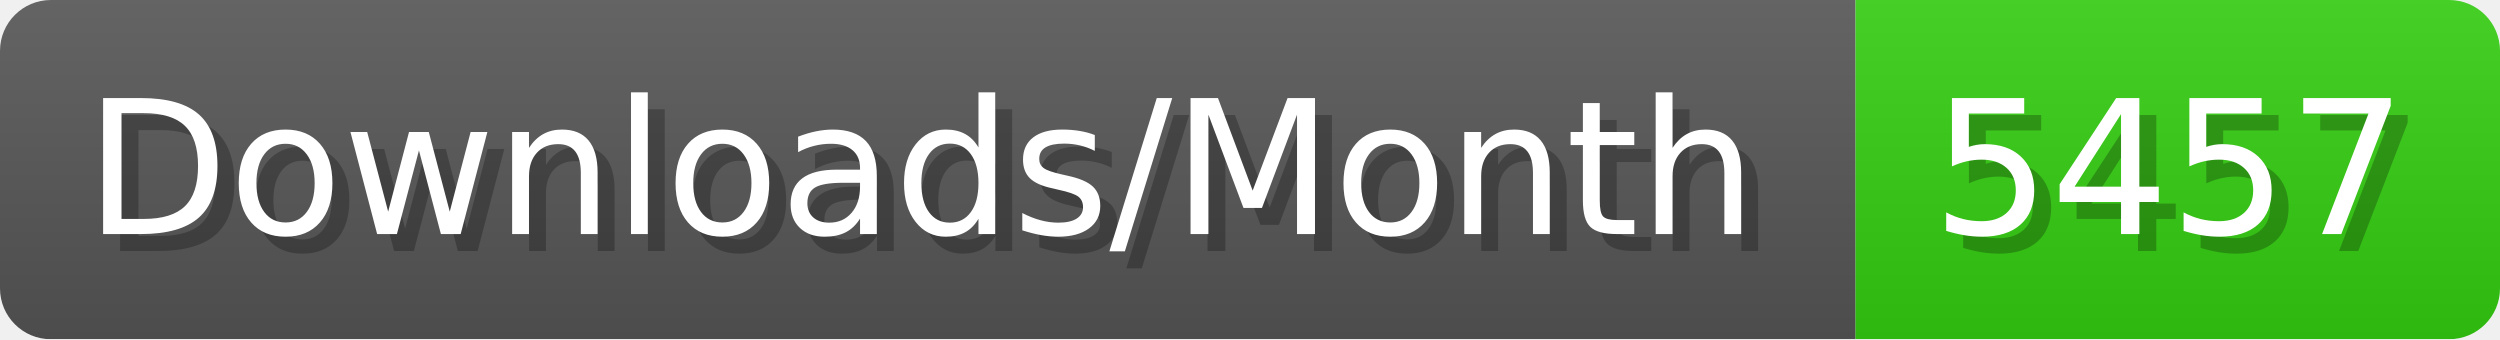
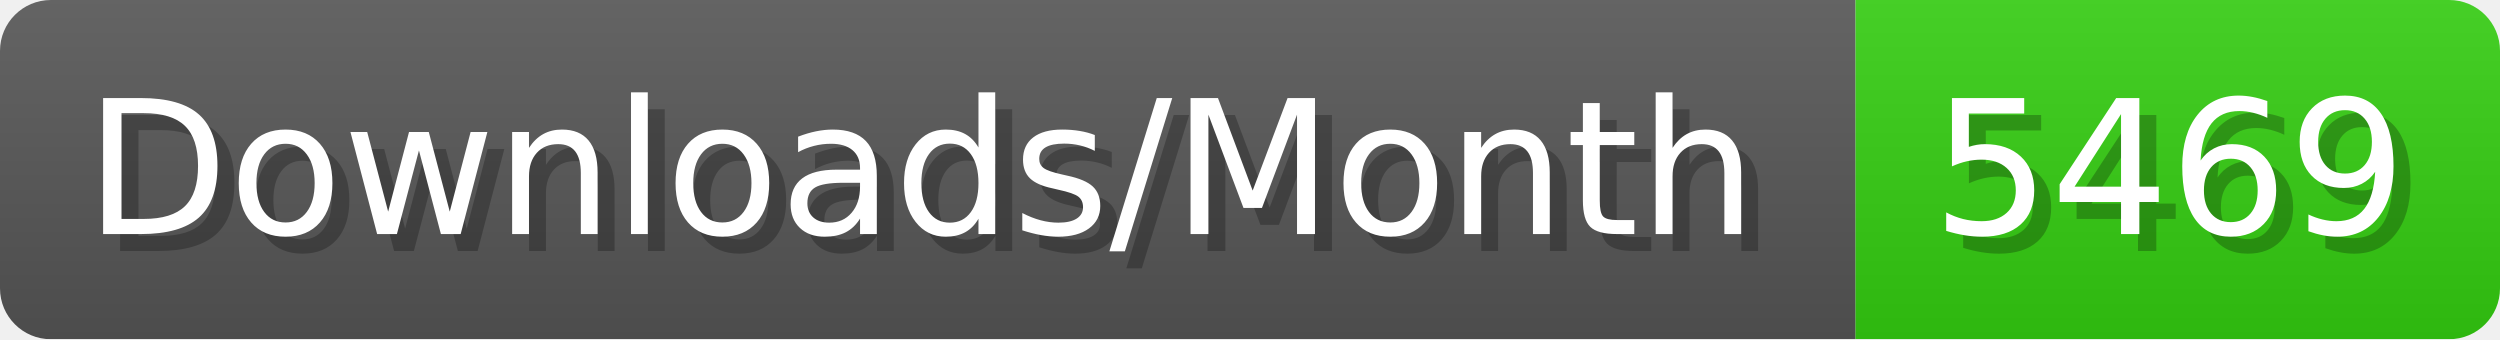
- <svg xmlns="http://www.w3.org/2000/svg" width="147.4" height="20" viewBox="0 0 1474 200" role="img" aria-label="Downloads/Month: 5457">
+ <svg xmlns="http://www.w3.org/2000/svg" width="147.4" height="20" viewBox="0 0 1474 200" role="img" aria-label="Downloads/Month: 5469">
  <linearGradient id="YlXUI" x2="0" y2="100%">
    <stop offset="0" stop-opacity=".1" stop-color="#EEE" />
    <stop offset="1" stop-opacity=".1" />
  </linearGradient>
  <mask id="JHhop">
    <rect width="1474" height="200" rx="30" fill="#FFF" />
  </mask>
  <g mask="url(#JHhop)">
    <rect width="1094" height="200" fill="#555" />
    <rect width="380" height="200" fill="#3C1" x="1094" />
    <rect width="1474" height="200" fill="url(#YlXUI)" />
  </g>
  <g aria-hidden="true" fill="#fff" text-anchor="start" font-family="Verdana,DejaVu Sans,sans-serif" font-size="110">
    <text x="60" y="148" textLength="994" fill="#000" opacity="0.25">Downloads/Month</text>
    <text x="50" y="138" textLength="994">Downloads/Month</text>
-     <text x="1149" y="148" textLength="280" fill="#000" opacity="0.25">5457</text>
-     <text x="1139" y="138" textLength="280">5457</text>
+     <text x="1149" y="148" textLength="280" fill="#000" opacity="0.25">5469</text>
+     <text x="1139" y="138" textLength="280">5469</text>
  </g>
</svg>
